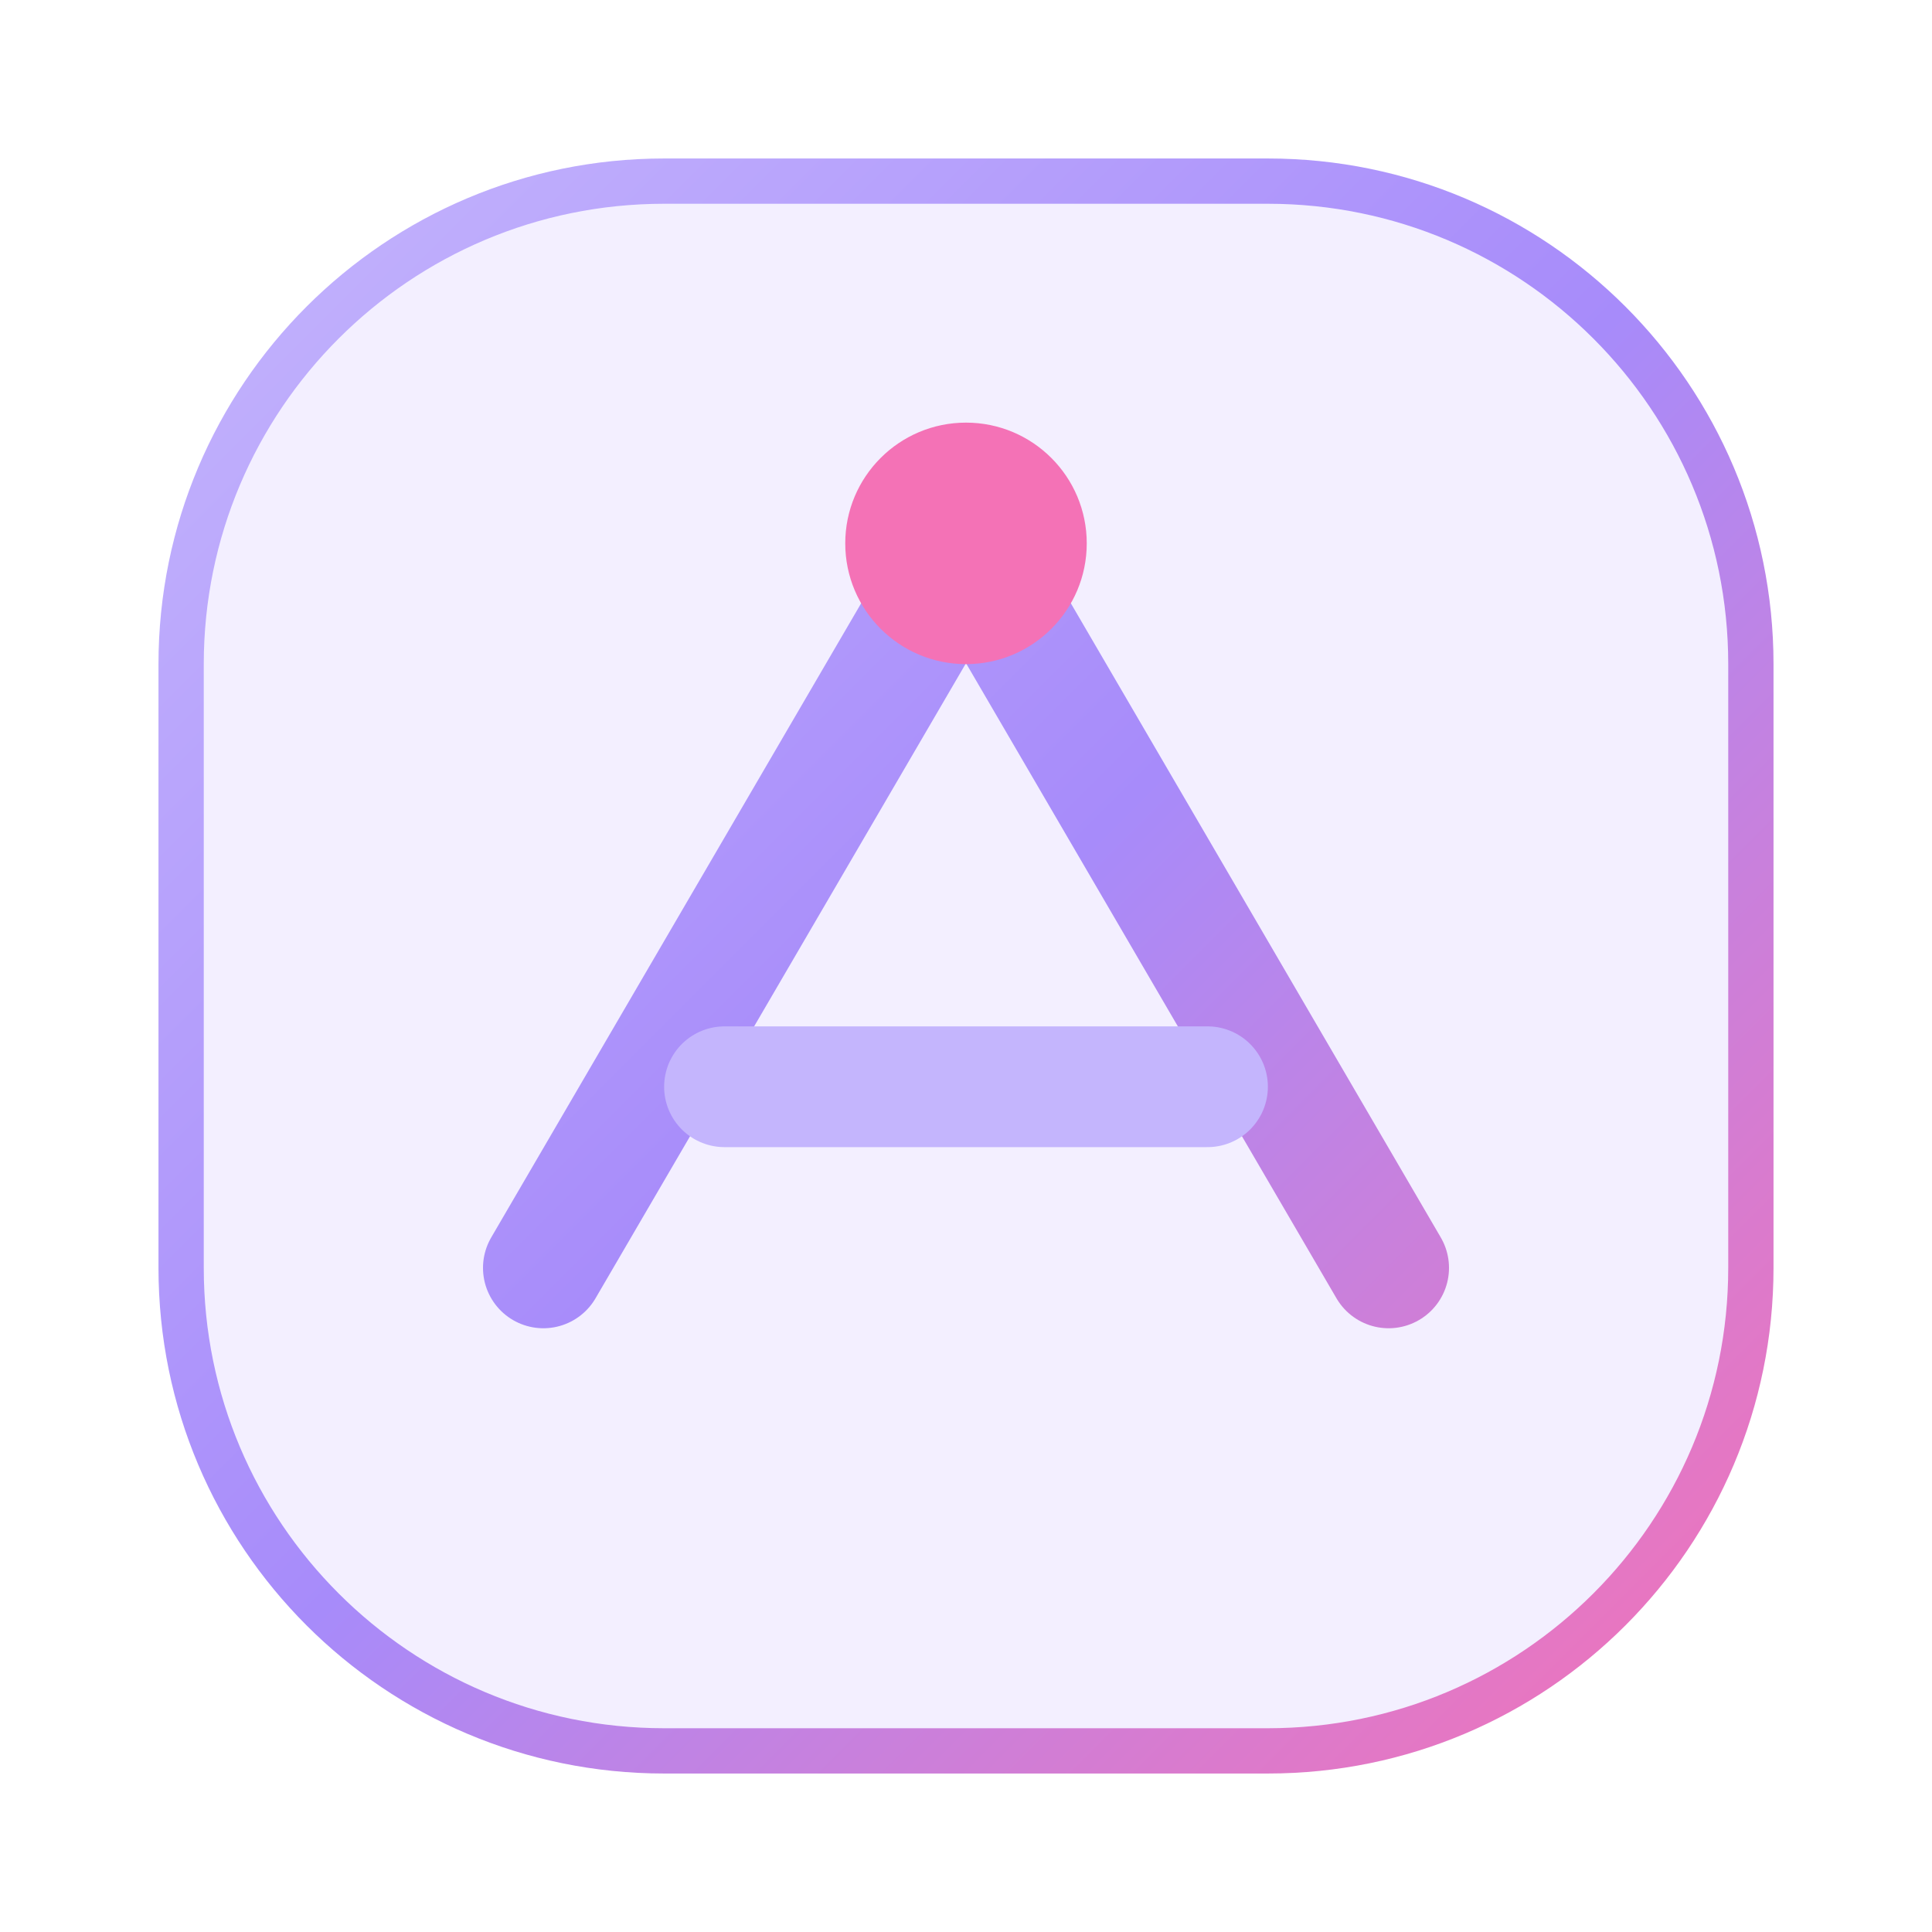
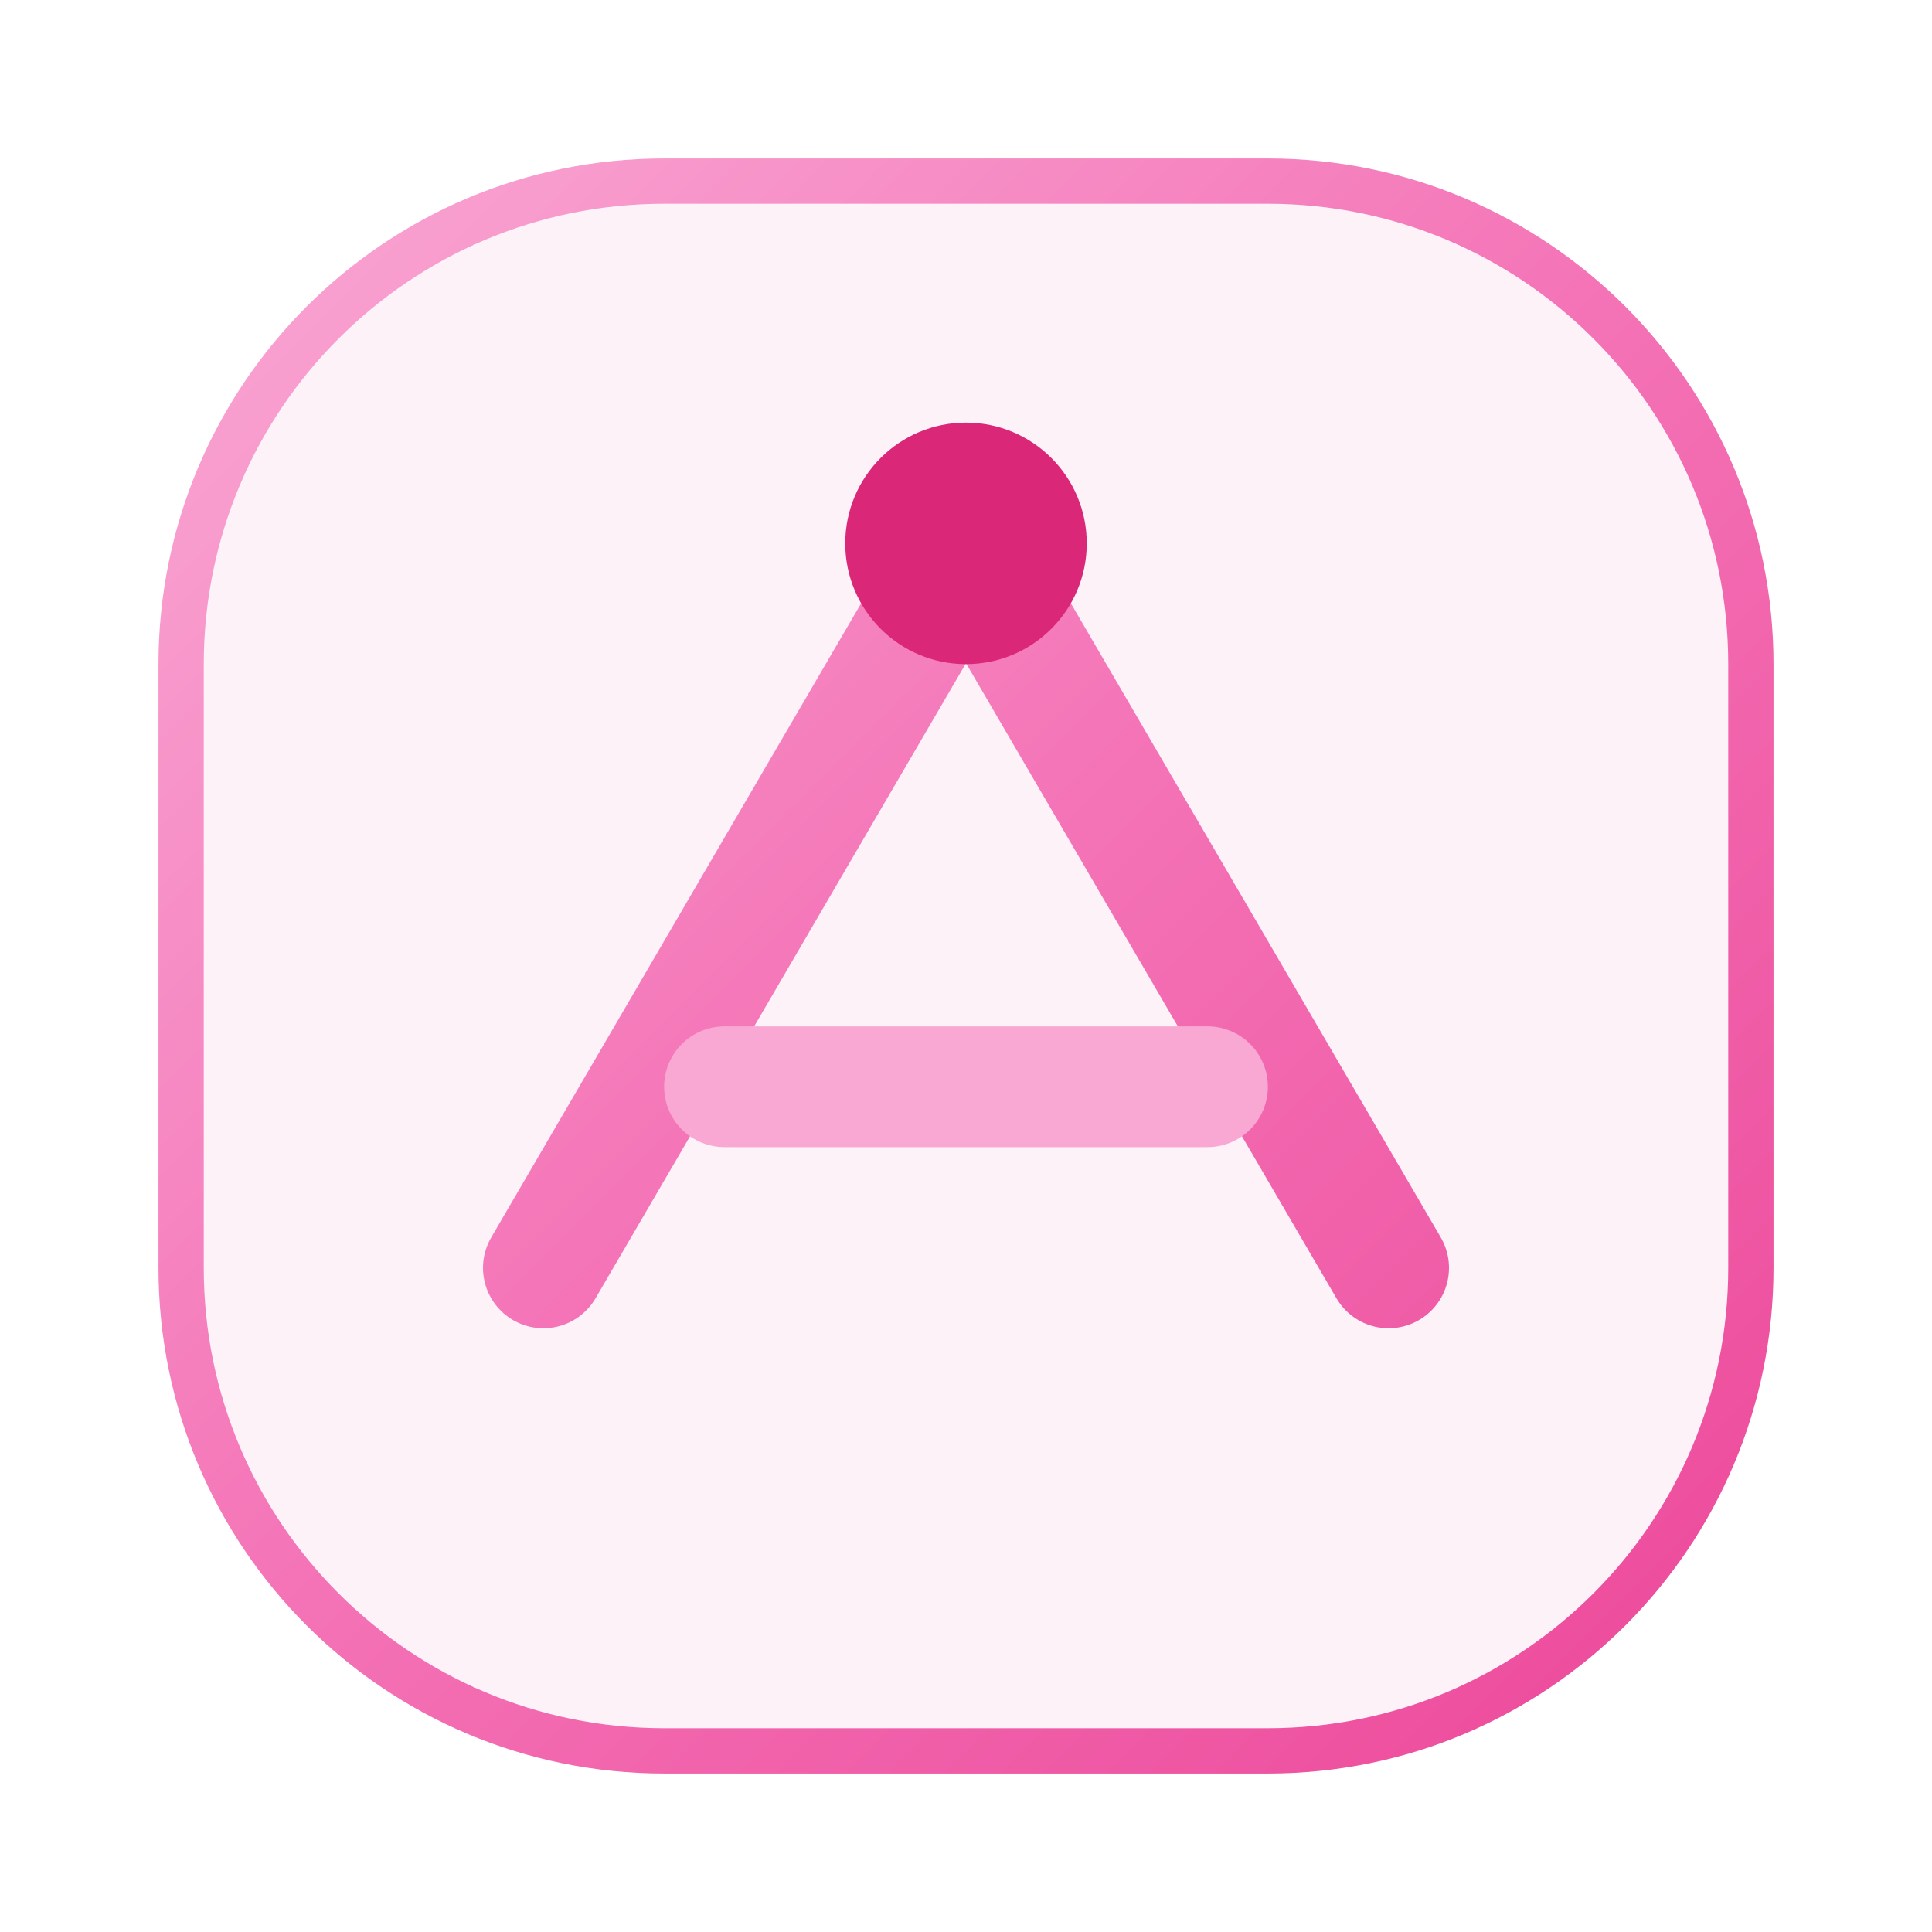
<svg xmlns="http://www.w3.org/2000/svg" viewBox="0 0 64 64" width="64" height="64" role="img" aria-label="TickerFlux">
  <defs>
    <linearGradient id="lg" x1="6" y1="6" x2="58" y2="58" gradientUnits="userSpaceOnUse">
-       <stop offset="0%" stop-color="#C4B5FD" />
-       <stop offset="50%" stop-color="#A78BFA" />
-       <stop offset="100%" stop-color="#F472B6" />
+       <stop offset="0%" stop-color="#F9A8D4" />
+       <stop offset="50%" stop-color="#F472B6" />
+       <stop offset="100%" stop-color="#EC4899" />
    </linearGradient>
  </defs>
-   <rect x="6" y="6" width="52" height="52" rx="16" fill="#f3efff" stroke="url(#lg)" stroke-width="1.5" />
+   <rect x="6" y="6" width="52" height="52" rx="16" fill="#fdf2f8" stroke="url(#lg)" stroke-width="1.5" />
  <path d="M18 42 L32 18 L46 42" fill="none" stroke="url(#lg)" stroke-width="4" stroke-linecap="round" stroke-linejoin="round" />
-   <path d="M24 36 L40 36" fill="none" stroke="#C4B5FD" stroke-width="4" stroke-linecap="round" />
-   <circle cx="32" cy="18" r="4" fill="#F472B6" />
+   <path d="M24 36 L40 36" fill="none" stroke="#F9A8D4" stroke-width="4" stroke-linecap="round" />
+   <circle cx="32" cy="18" r="4" fill="#DB2777" />
</svg>
